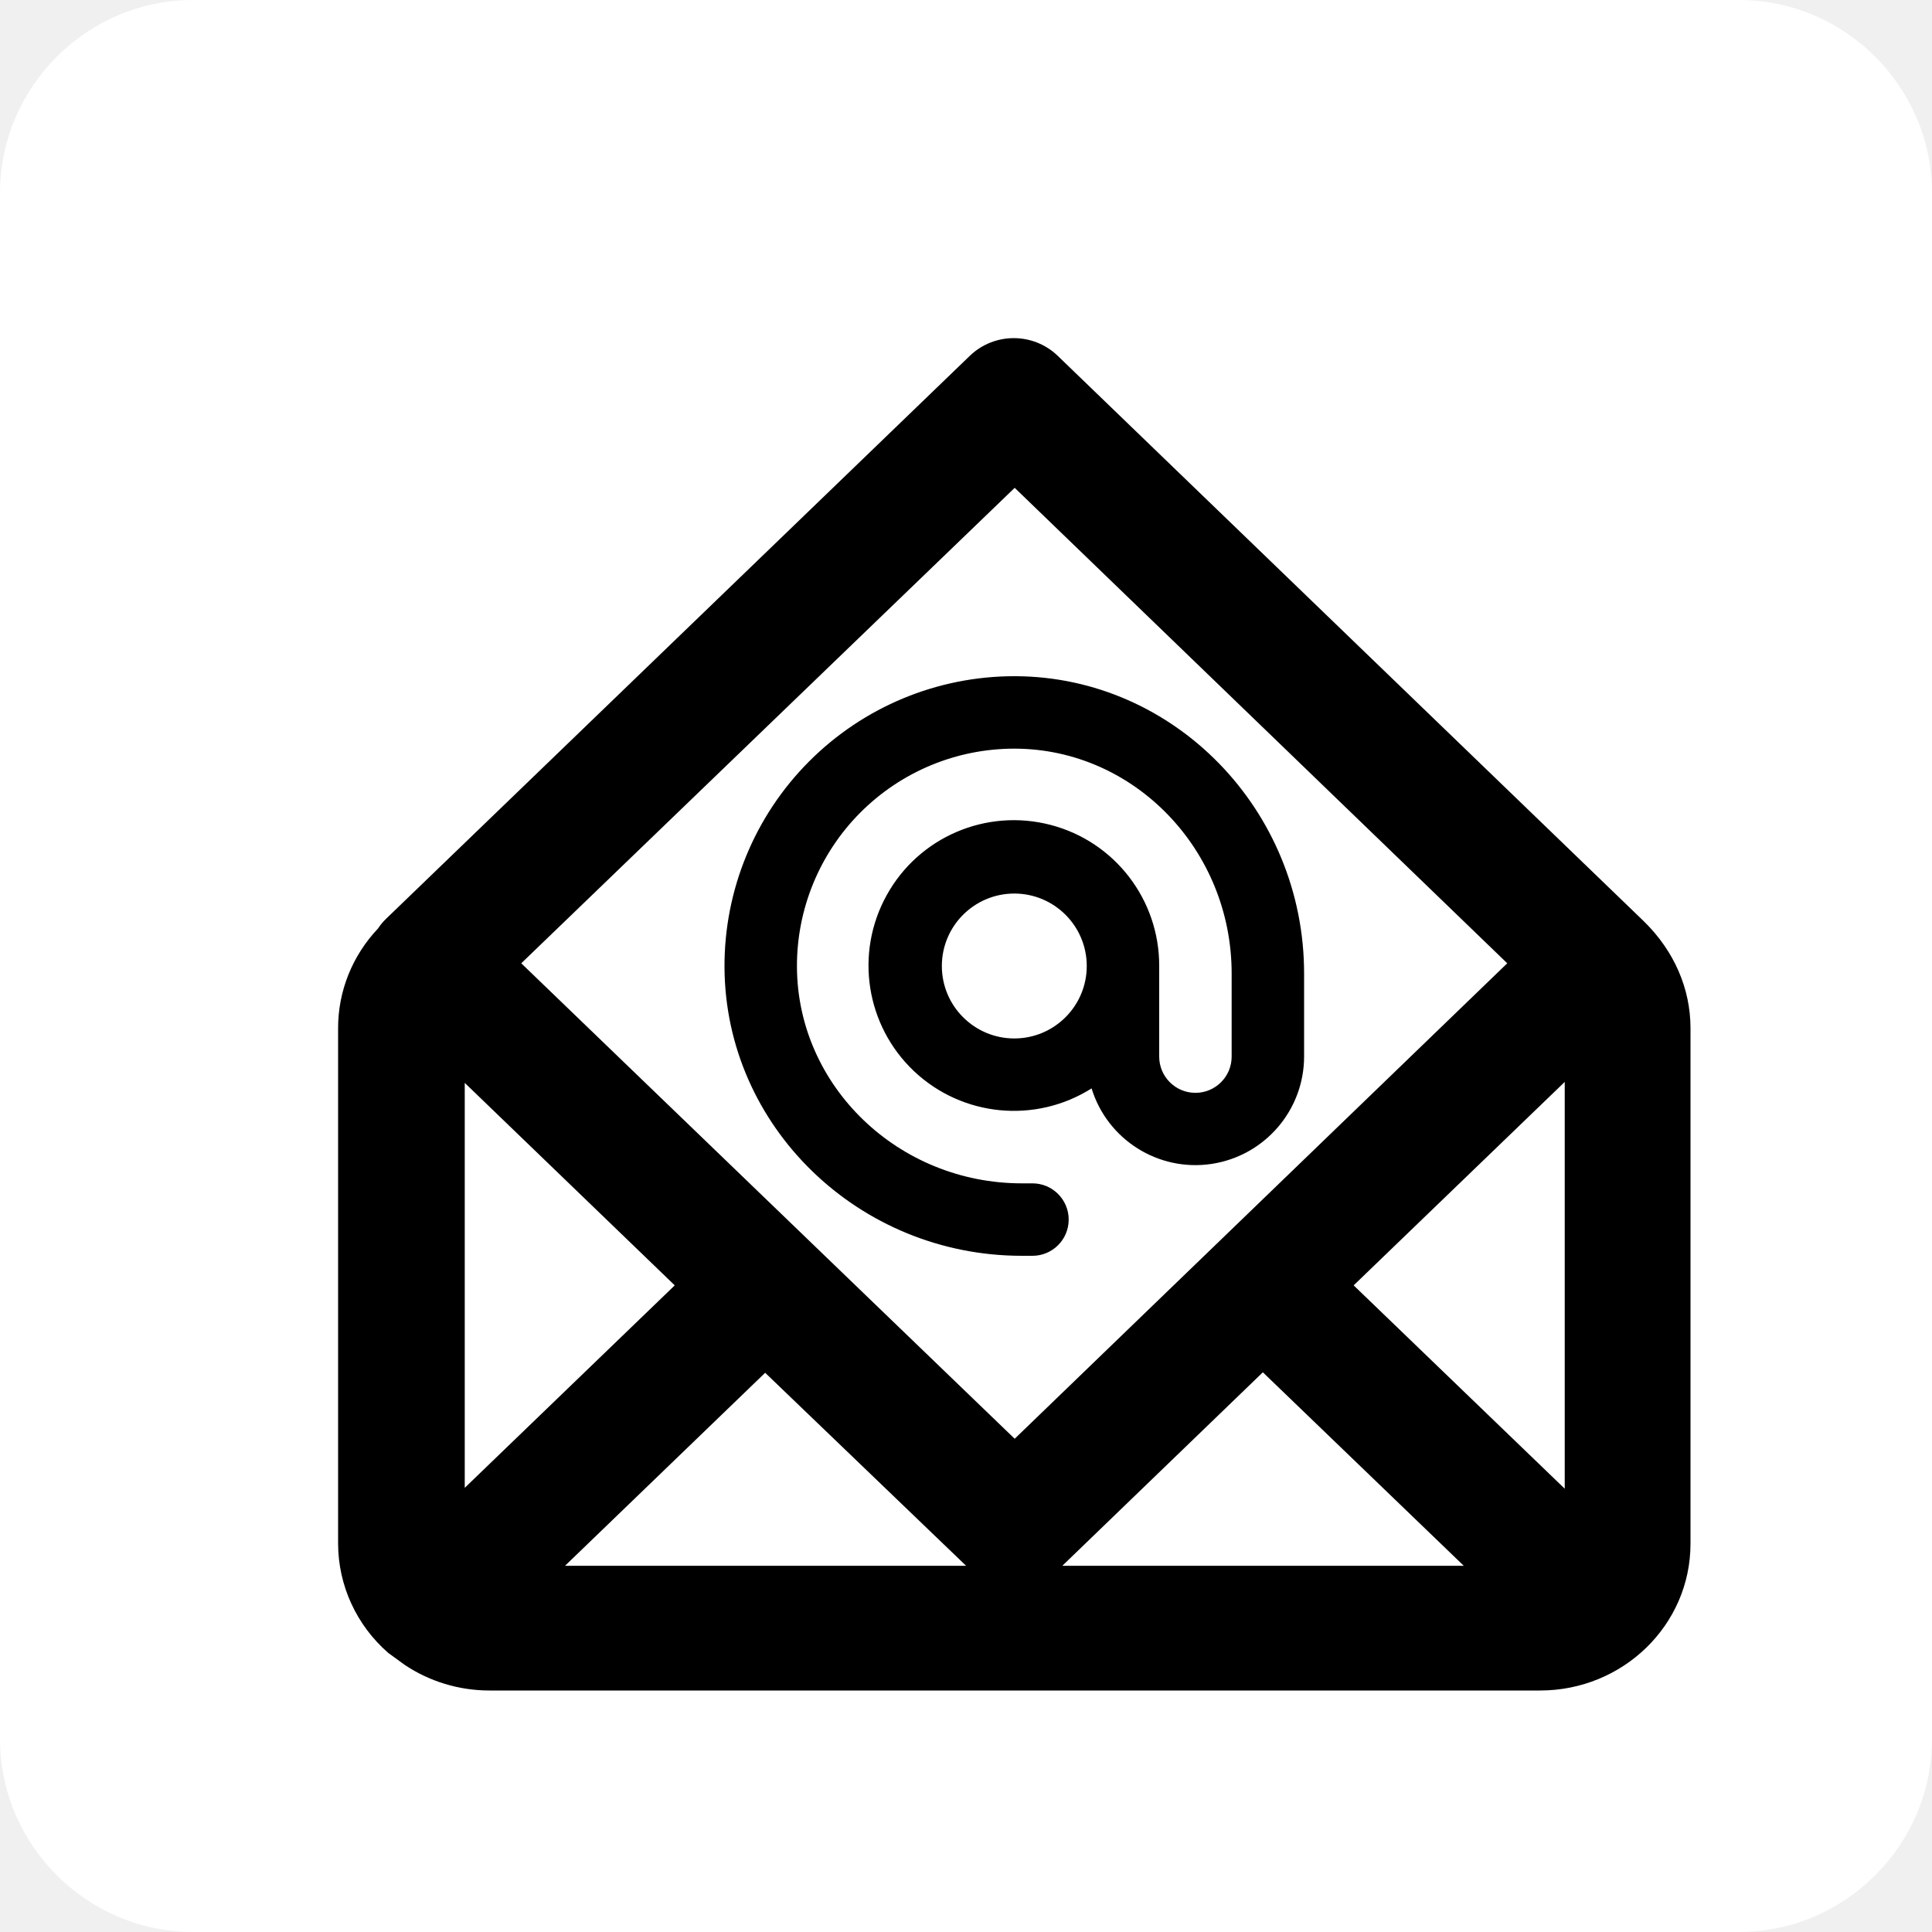
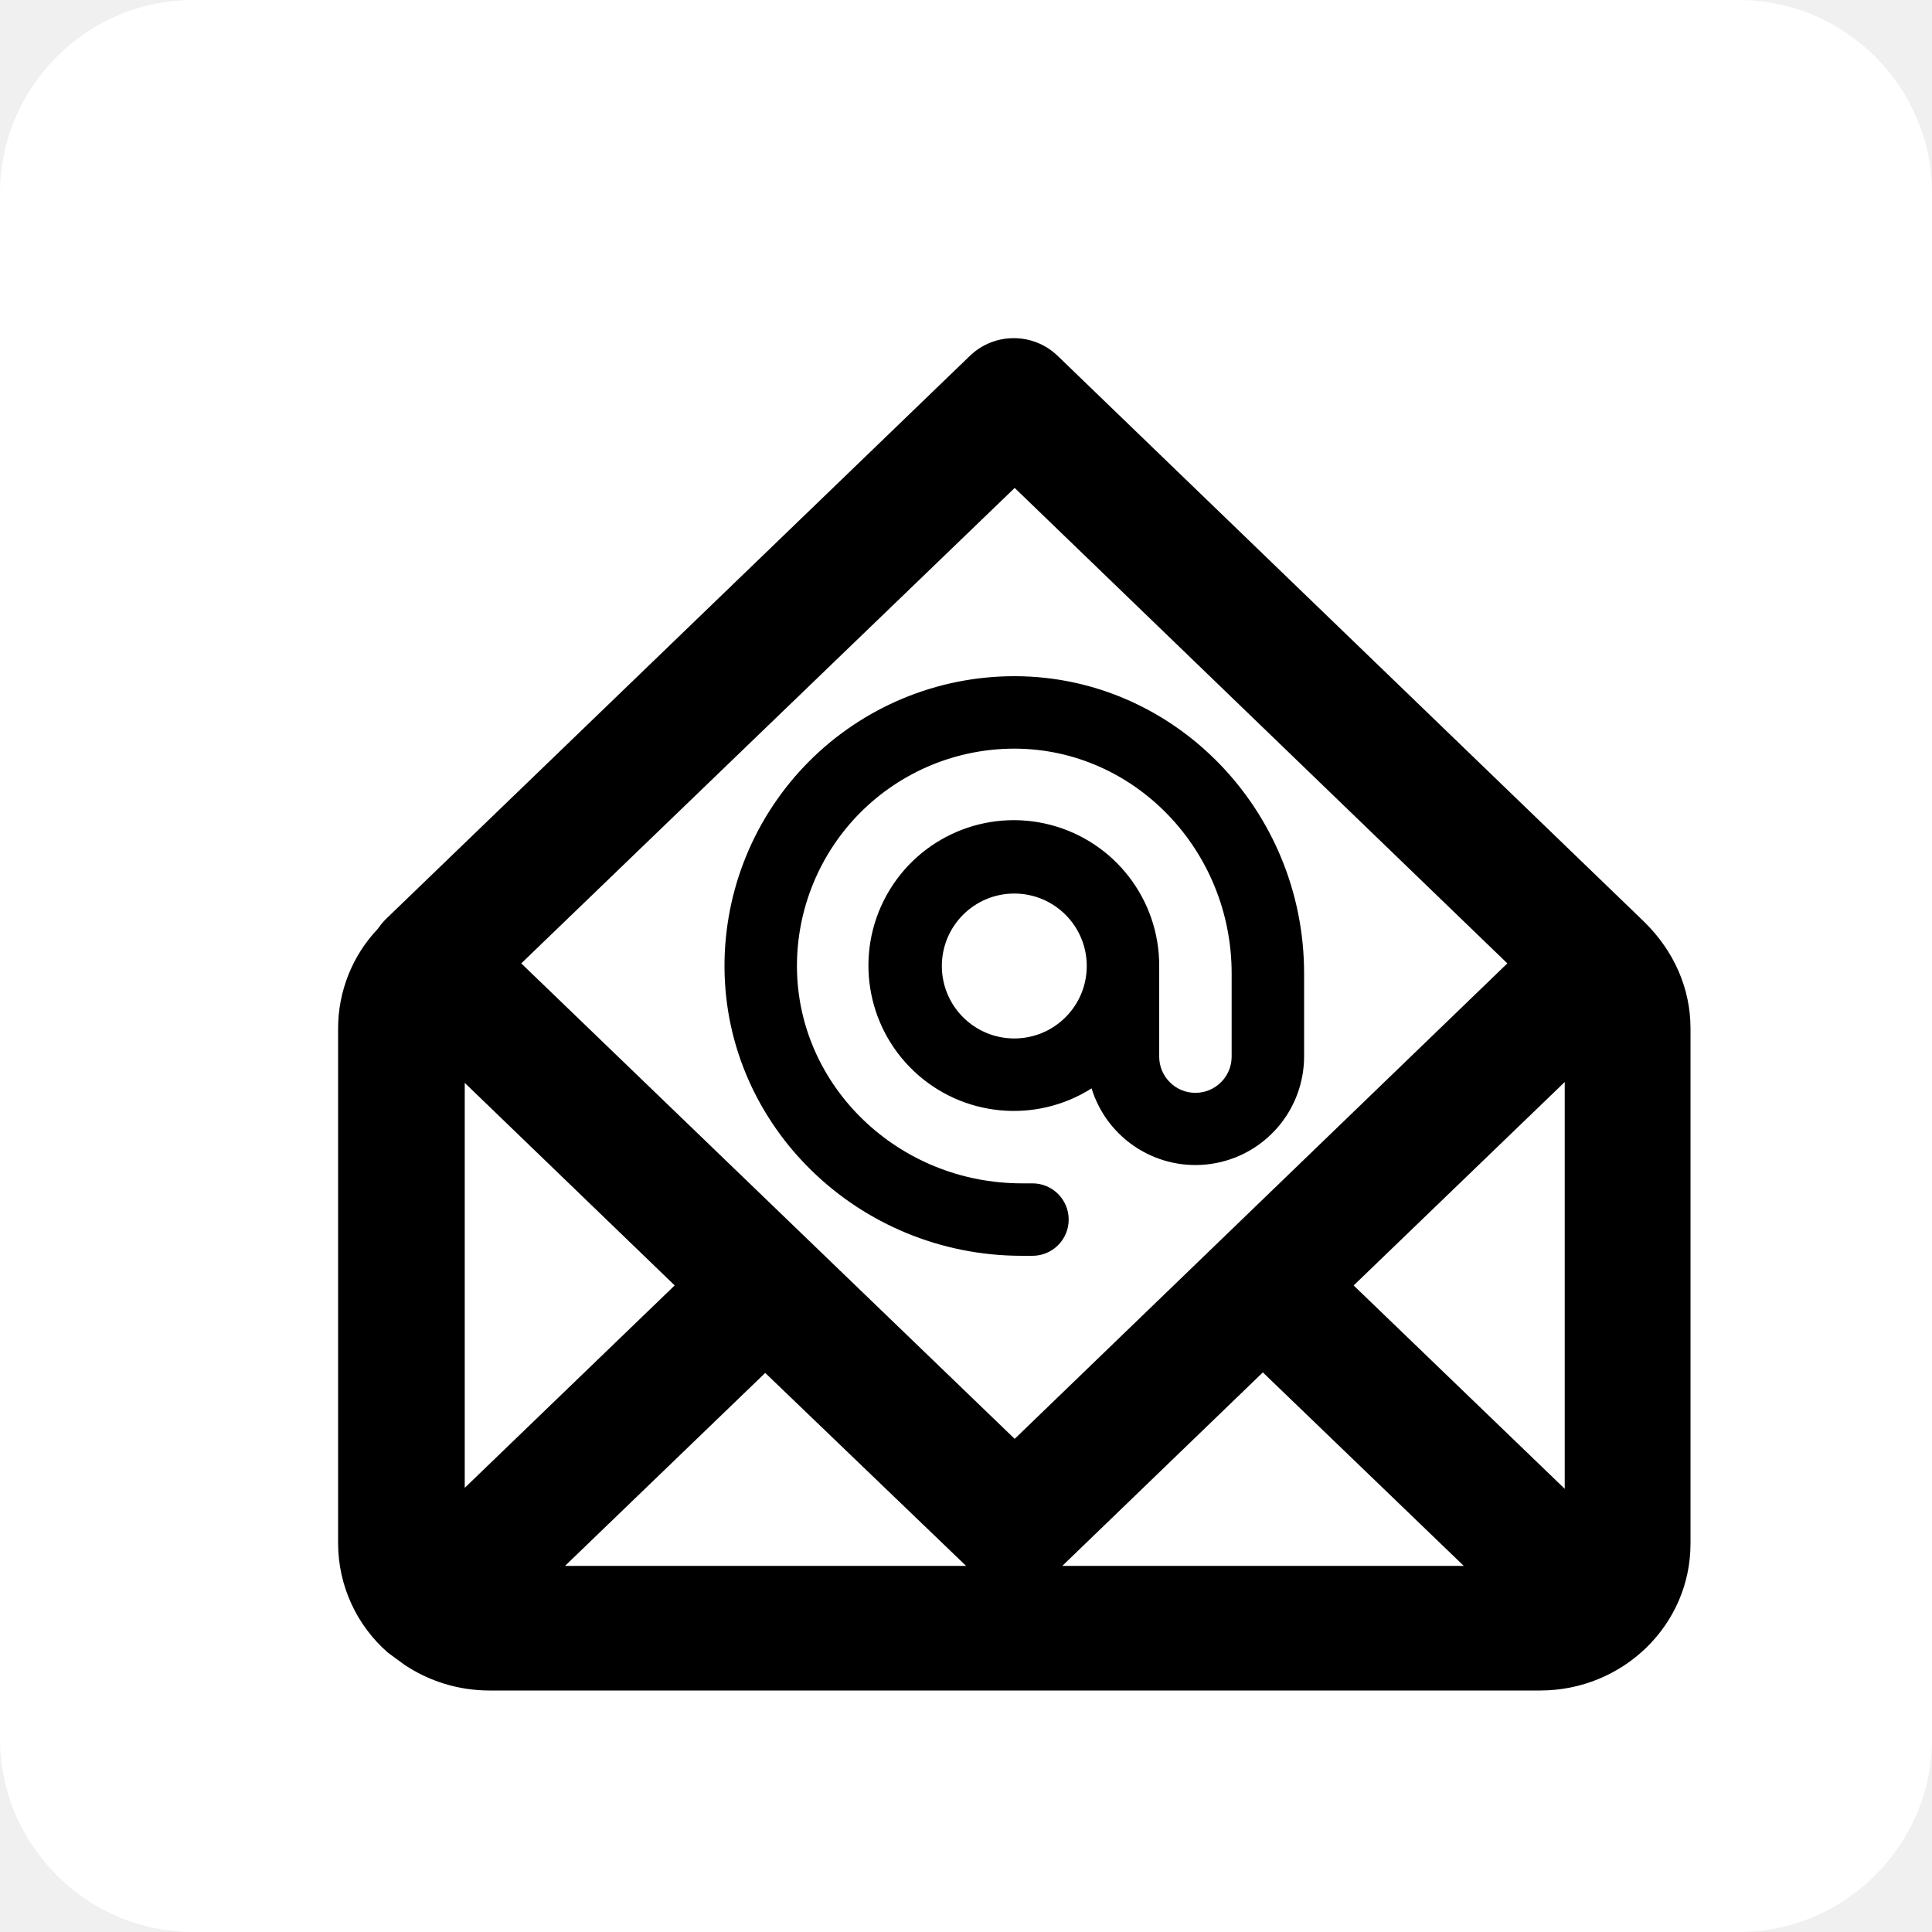
- <svg xmlns="http://www.w3.org/2000/svg" width="20px" height="20px" viewBox="0 0 20 20" version="1.1">
-   <defs />
-   <g id="About-Us" stroke="none" stroke-width="1" fill="none" fill-rule="evenodd">
-     <g id="About-Us-v2" transform="translate(-783, -3146)" fill-rule="nonzero">
-       <g id="ChampionFX-Management" transform="translate(185, 2366)">
-         <g id="Athol-Nourse" transform="translate(0, 563)">
-           <g id="Black-Line" transform="translate(0, 198)">
-             <g id="Email" transform="translate(598, 19)">
-               <path d="M18,0 L2,0 C0.9,0 0,0.9 0,2 L0,18 C0,19.1 0.9,20 2,20 L18,20 C19.1,20 20,19.1 20,18 L20,2 C20,0.9 19.1,0 18,0 Z" id="Shape" fill="#FFFFFF" />
-               <path d="M17.5,10.641 L17.5,15.98 C17.5,16.824 16.799,17.5 15.943,17.5 L5.066,17.5 C4.751,17.5 4.444,17.406 4.187,17.233 L4.018,17.11 C3.69,16.823 3.501,16.413 3.5,15.98 L3.5,10.649 C3.498,10.263 3.647,9.893 3.913,9.612 C3.937,9.575 3.966,9.541 3.999,9.509 L10.042,3.681 C10.295,3.44 10.695,3.44 10.948,3.682 L17.021,9.541 C17.332,9.847 17.499,10.234 17.5,10.641 Z M5.396,9.972 L10.504,14.894 L15.603,9.972 L10.504,5.05 L5.396,9.972 Z M7.921,14.211 L5.849,16.209 L10.001,16.209 L7.921,14.211 Z M15.153,16.209 L13.073,14.206 L10.997,16.209 L15.153,16.209 Z M6.985,13.306 L4.811,11.21 L4.811,15.402 L6.985,13.306 Z M16.198,11.2 L14.013,13.306 L16.198,15.411 L16.198,11.2 Z" id="Shape" fill="#000000" />
-               <path d="M10.514,7 L10.5,7 C9.702,7 8.937,7.318 8.374,7.884 C7.811,8.449 7.496,9.216 7.5,10.014 C7.508,11.66 8.888,13 10.578,13 L10.688,13 C10.895,13 11.063,12.832 11.063,12.625 C11.063,12.418 10.895,12.25 10.688,12.25 L10.578,12.25 C9.3,12.25 8.256,11.245 8.25,10.01 C8.247,9.412 8.483,8.837 8.905,8.413 C9.328,7.988 9.901,7.75 10.5,7.75 L10.51,7.75 C11.745,7.756 12.75,8.8 12.75,10.078 L12.75,10.938 C12.75,11.145 12.582,11.313 12.375,11.313 C12.168,11.313 12,11.145 12,10.938 L12,10 C12.002,9.313 11.539,8.711 10.874,8.539 C10.209,8.366 9.511,8.665 9.179,9.267 C8.846,9.868 8.963,10.618 9.463,11.09 C9.963,11.561 10.719,11.634 11.3,11.267 C11.463,11.798 11.991,12.131 12.541,12.049 C13.092,11.966 13.499,11.494 13.5,10.938 L13.5,10.078 C13.5,8.388 12.16,7.008 10.514,7 Z M10.5,10.75 C10.086,10.75 9.75,10.414 9.75,10 C9.75,9.586 10.086,9.25 10.5,9.25 C10.914,9.25 11.25,9.586 11.25,10 C11.25,10.414 10.914,10.75 10.5,10.75 Z" id="Shape" fill="#000000" />
-             </g>
-           </g>
-         </g>
-       </g>
-     </g>
+ <svg xmlns="http://www.w3.org/2000/svg" width="20" height="20" viewBox="0 0 20 20">
+   <g fill-rule="nonzero" fill="none">
+     <path d="M18 0H2C.9 0 0 .9 0 2v16c0 1.1.9 2 2 2h16c1.1 0 2-.9 2-2V2c0-1.1-.9-2-2-2z" fill="#FFF" />
+     <path d="M17.5 10.64v5.34c0 .844-.701 1.52-1.557 1.52H5.066c-.315 0-.622-.094-.88-.267l-.168-.123a1.504 1.504 0 0 1-.518-1.13V10.65a1.5 1.5 0 0 1 .413-1.037.668.668 0 0 1 .086-.103l6.043-5.828a.655.655 0 0 1 .906.001l6.073 5.86c.311.305.478.692.479 1.099zM5.396 9.973l5.108 4.922 5.1-4.922-5.1-4.922-5.108 4.922zm2.525 4.24l-2.072 1.997h4.152l-2.08-1.998zm7.232 1.997l-2.08-2.003-2.076 2.003h4.156zm-8.168-2.903L4.811 11.21v4.192l2.174-2.096zm9.213-2.106l-2.185 2.106 2.185 2.105V11.2z" fill="#000" />
+     <path d="M10.514 7H10.5a3 3 0 0 0-3 3.014C7.508 11.66 8.888 13 10.578 13h.11a.375.375 0 0 0 0-.75h-.11c-1.278 0-2.322-1.005-2.328-2.24a2.25 2.25 0 0 1 2.25-2.26h.01c1.235.006 2.24 1.05 2.24 2.328v.86a.375.375 0 1 1-.75 0V10a1.505 1.505 0 1 0-.7 1.267 1.125 1.125 0 0 0 2.2-.33v-.86c0-1.689-1.34-3.07-2.986-3.077zm-.014 3.75a.75.75 0 1 1 0-1.5.75.75 0 0 1 0 1.5z" fill="#000" />
  </g>
</svg>
